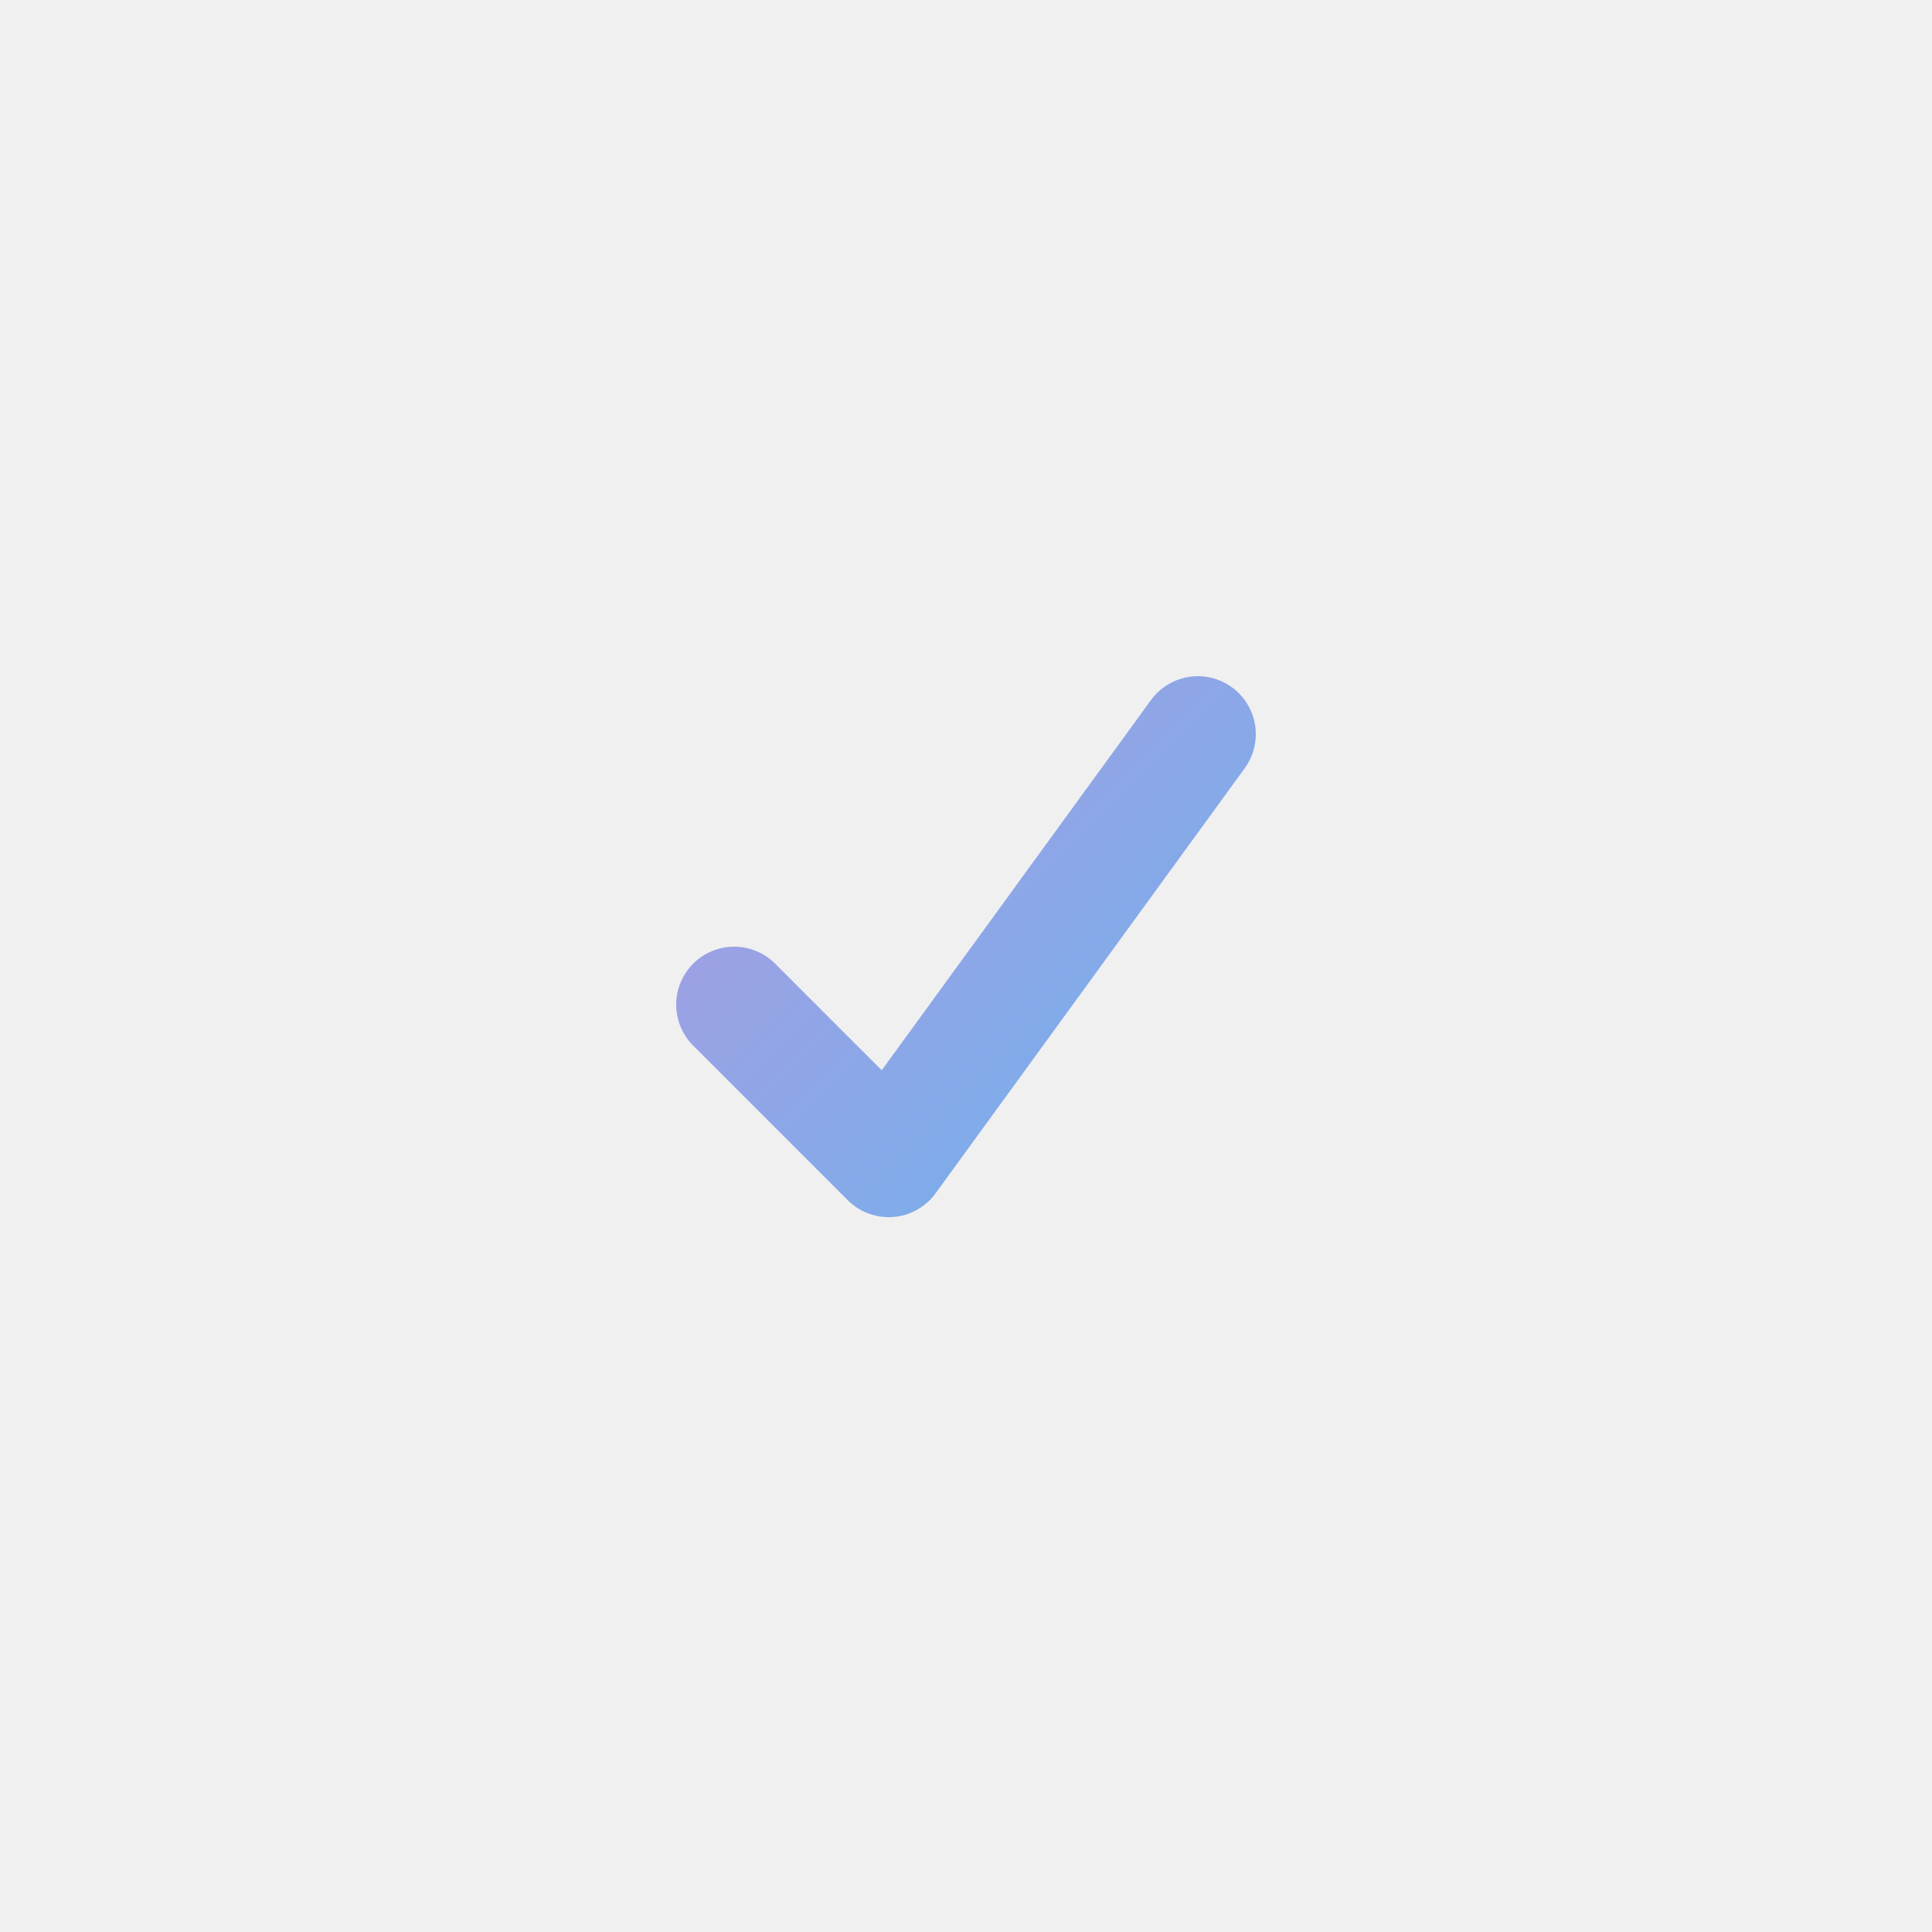
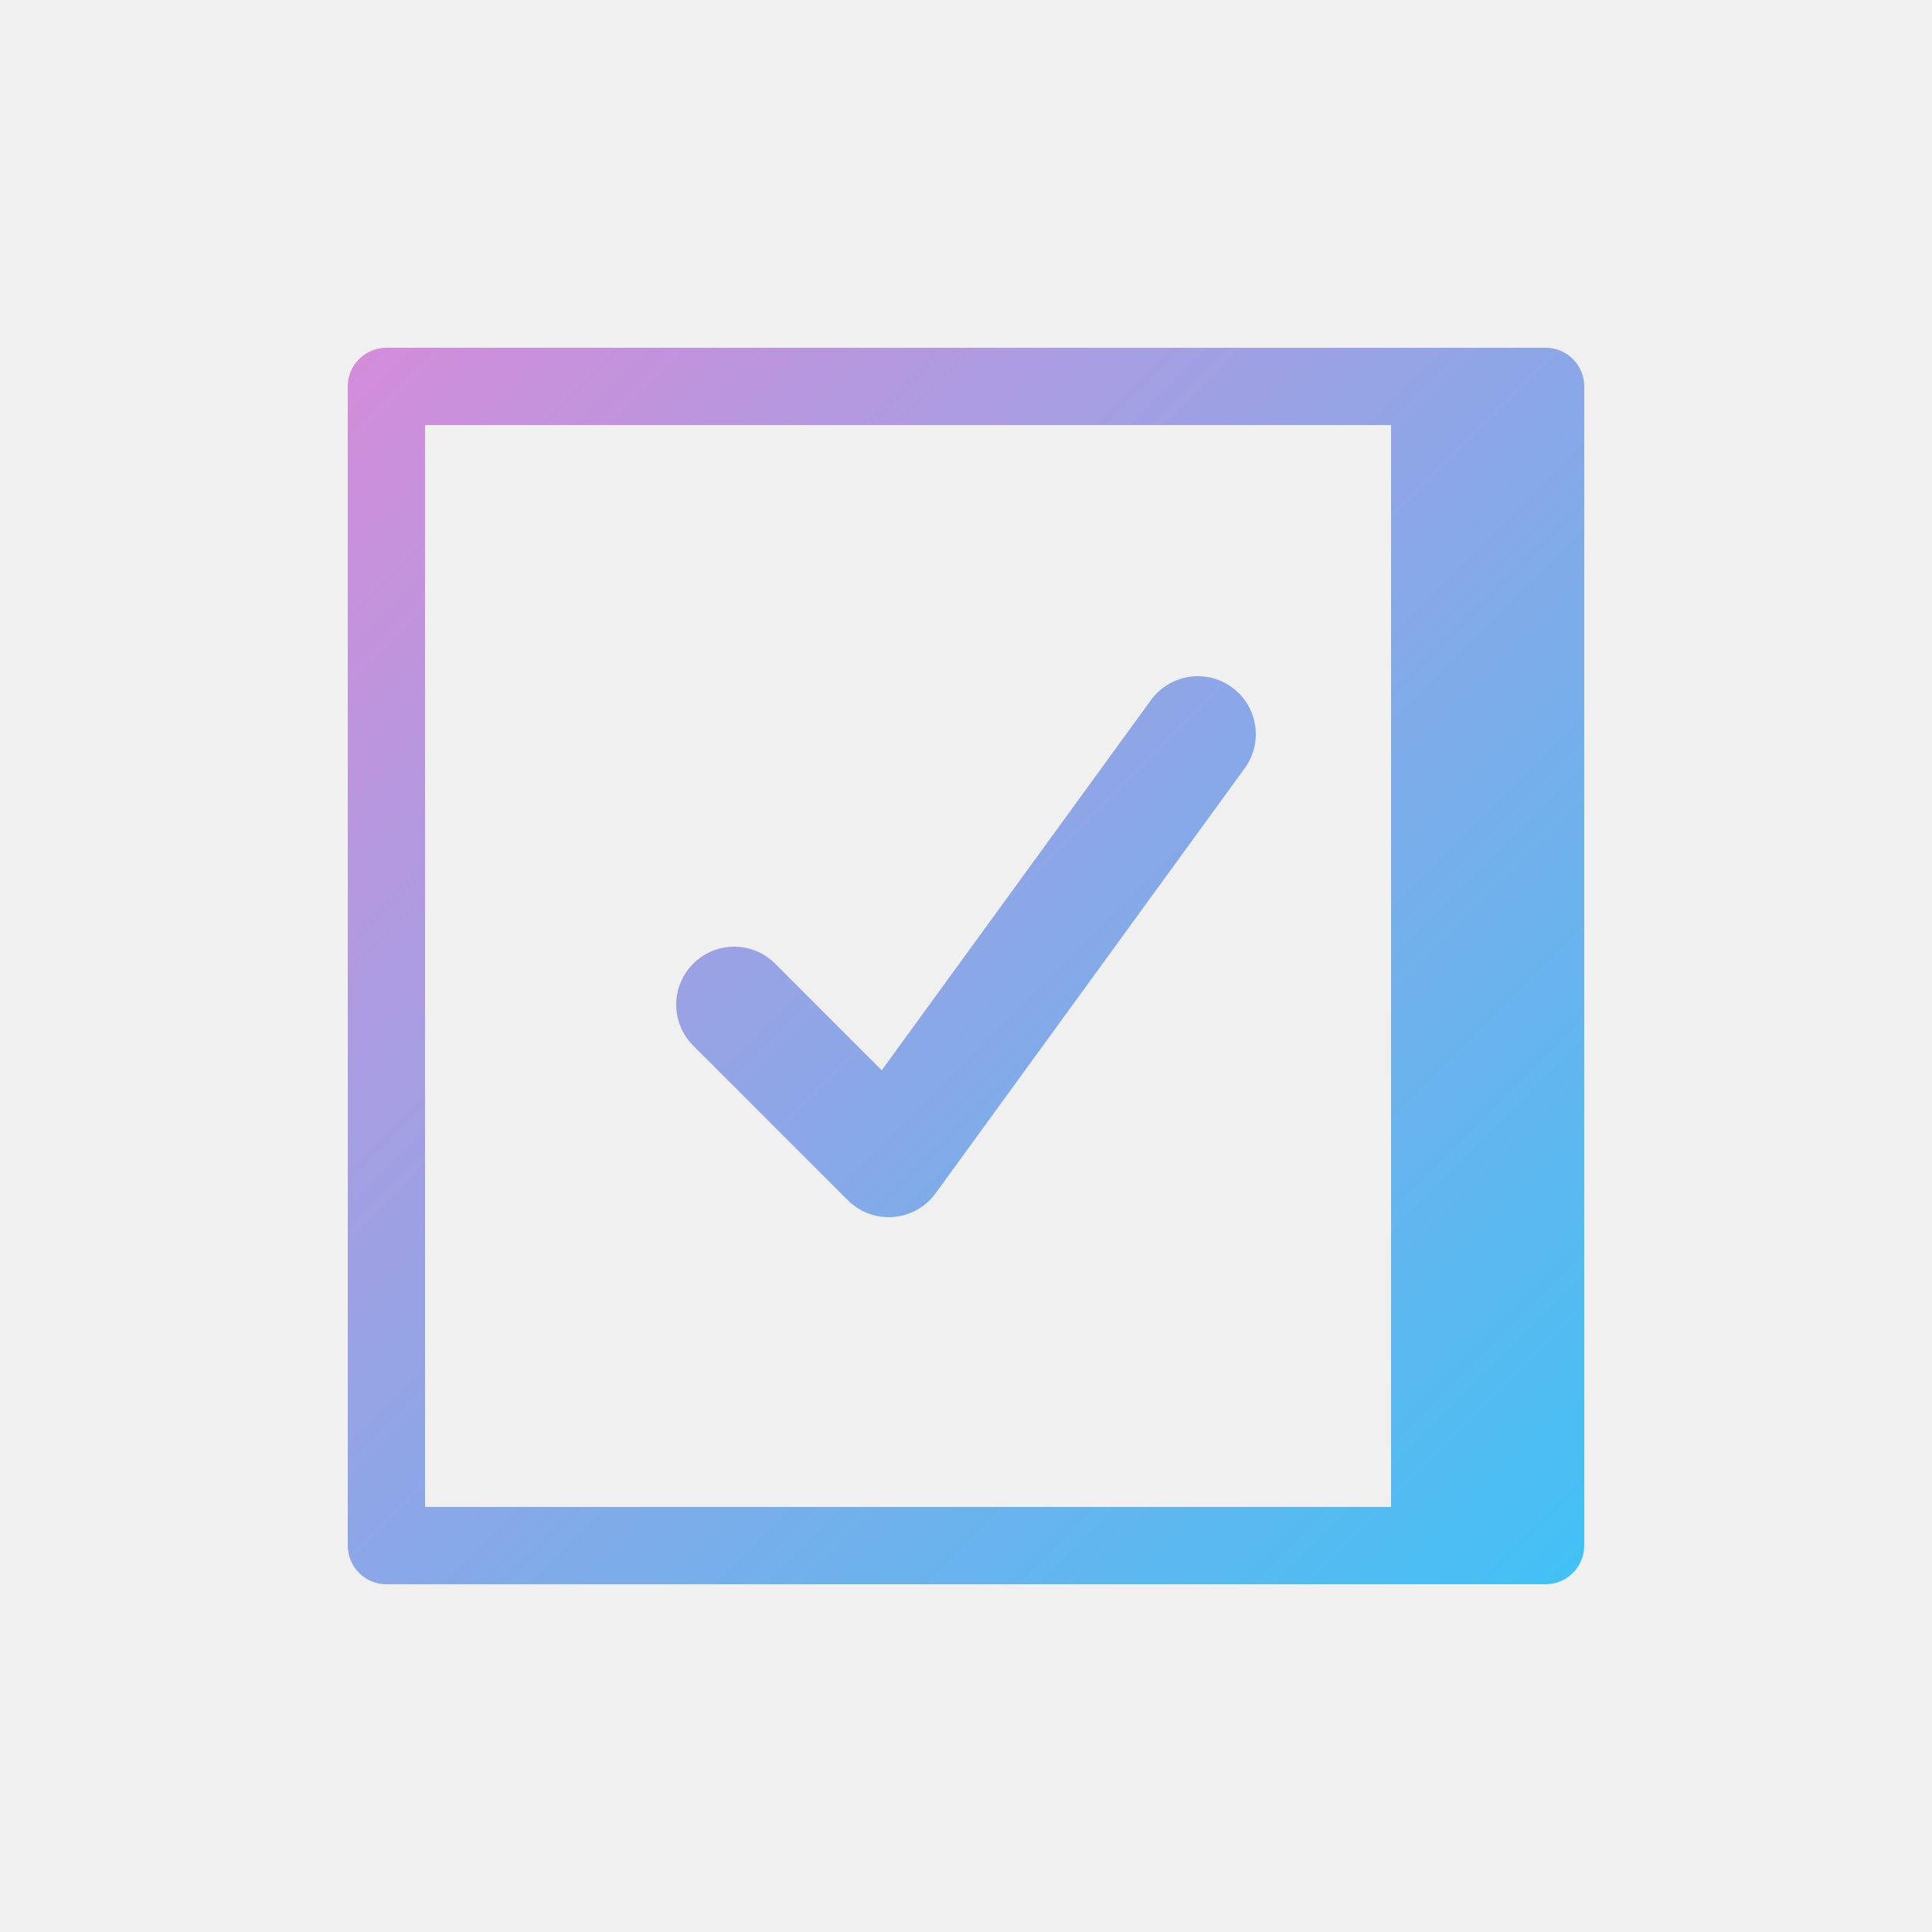
<svg xmlns="http://www.w3.org/2000/svg" viewBox="0 0 100 100">
  <defs>
    <linearGradient id="mathGrad" x1="0%" y1="0%" x2="100%" y2="100%" gradientUnits="userSpaceOnUse">
      <stop offset="0%" stop-color="#FF71CE" />
      <stop offset="100%" stop-color="#01CDFE" />
    </linearGradient>
    <mask id="ballotMask">
-       <rect fill="white" />
+       <rect width="100" height="100" fill="white" />
      <rect x="22" y="22" width="50" height="56" fill="black" />
    </mask>
  </defs>
  <rect x="18" y="18" width="64" height="64" rx="2" fill="url(#mathGrad)" fill-opacity="0.9" mask="url(#ballotMask)" />
  <path d="M38 52 L46 60 L62 38" stroke="url(#mathGrad)" stroke-width="6" stroke-linecap="round" stroke-linejoin="round" fill="none" stroke-opacity="0.9" />
</svg>
